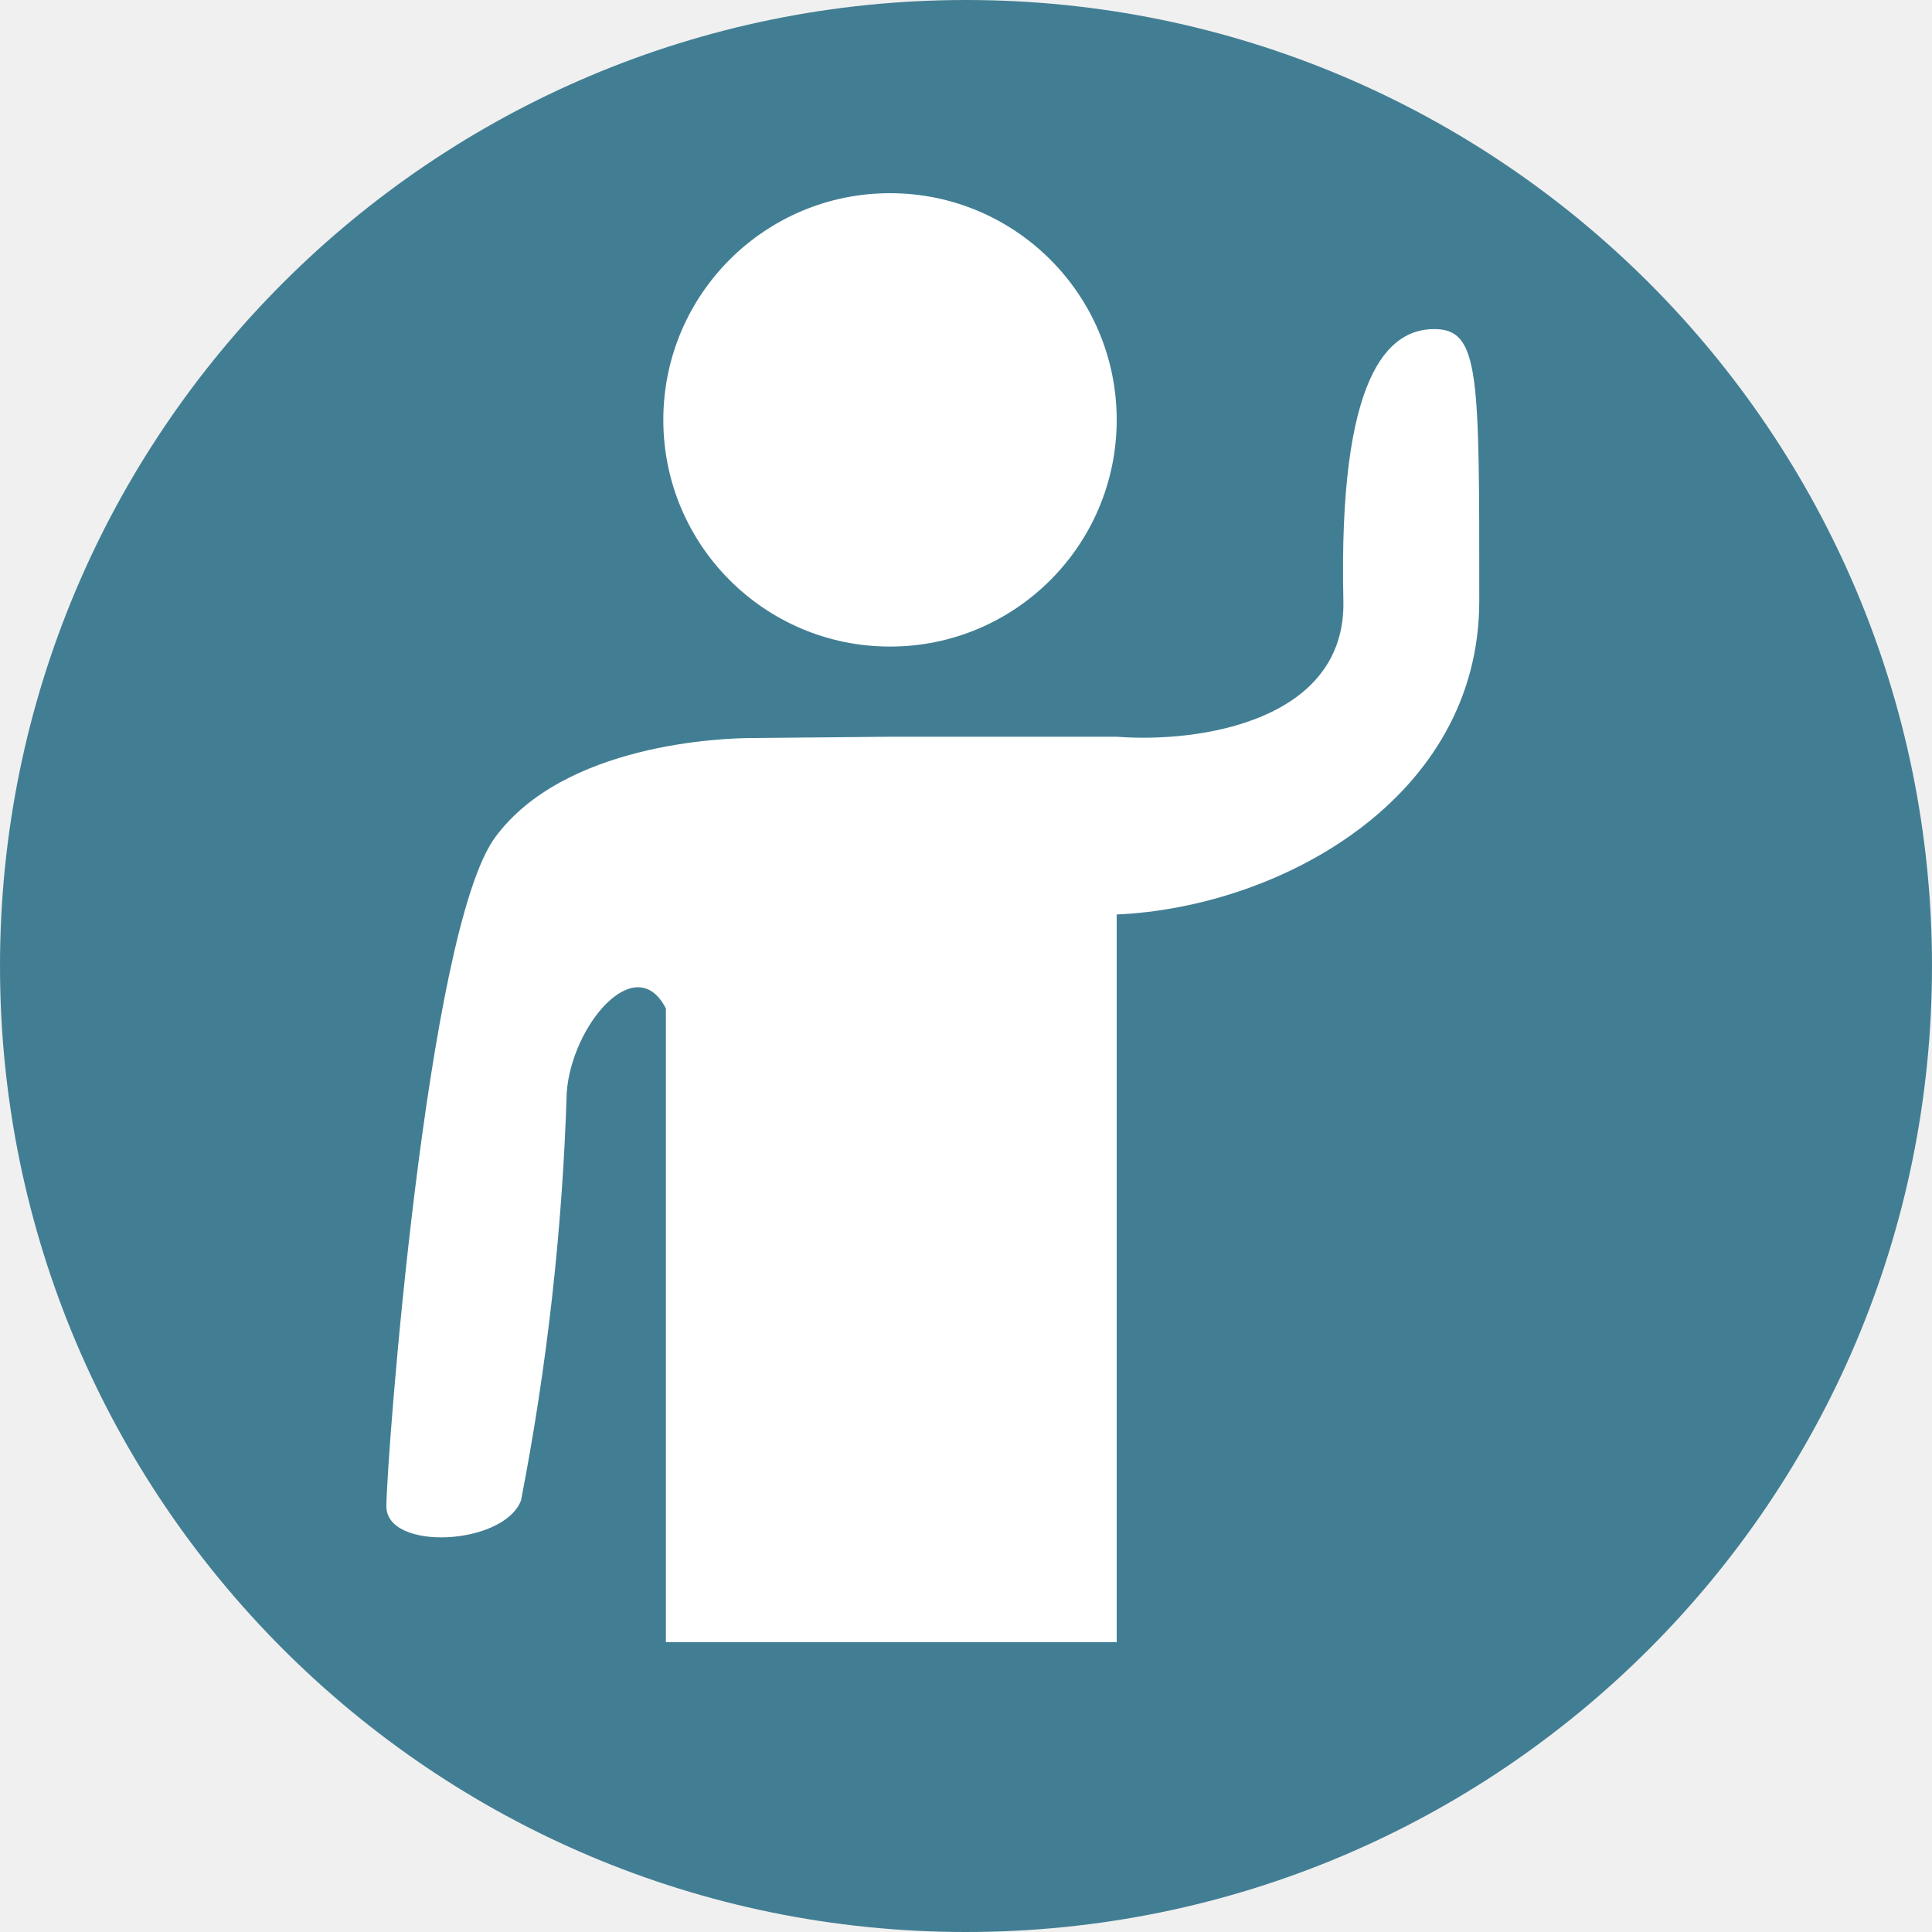
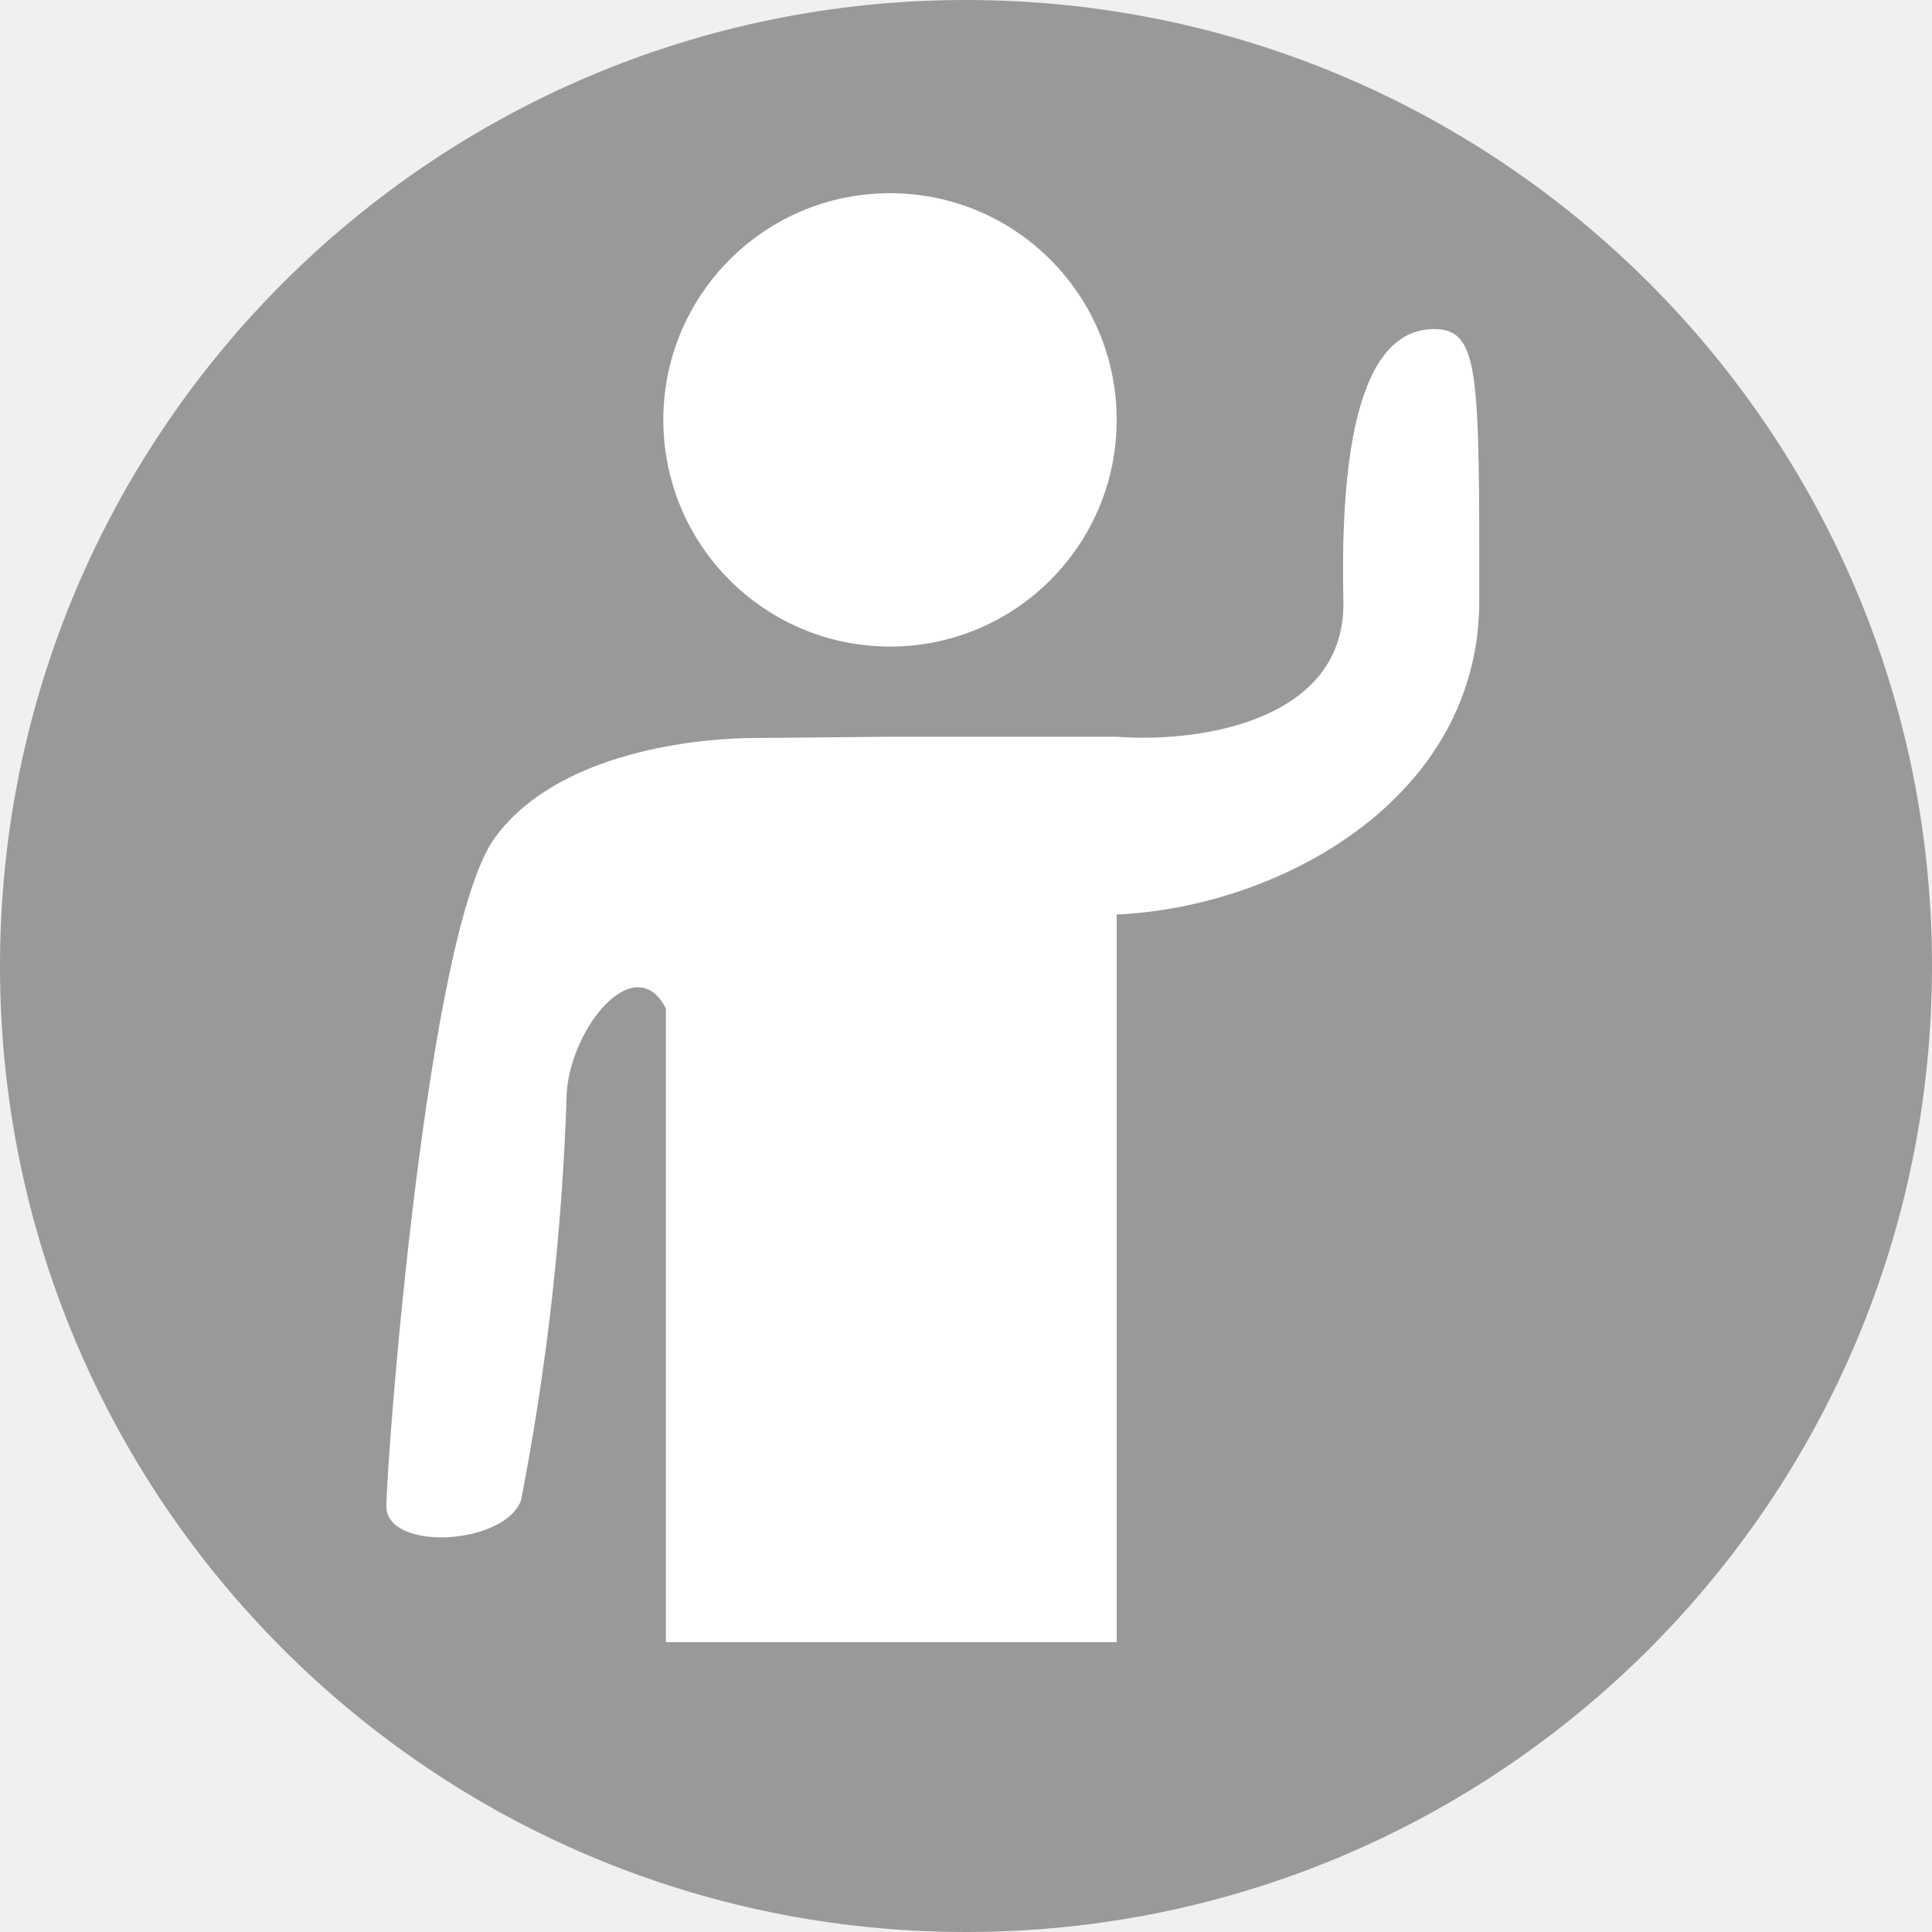
<svg xmlns="http://www.w3.org/2000/svg" viewBox="0 0 30 30">
  <g id="Layer_6" data-name="Layer 6">
-     <path class="roadmap-background-circle" d="M30,15A15,15,0,1,1,15,0,15,15,0,0,1,30,15" fill="#427e93" />
+     <path class="roadmap-background-circle" d="M30,15A15,15,0,1,1,15,0,15,15,0,0,1,30,15" fill="#999" />
    <path d="M13.83,11.44h3.51c1.3.1,3.56-.25,3.52-2.11-.08-3.52.7-4.22,1.41-4.22s.7.7.7,4.22c0,3.08-3.11,4.76-5.63,4.87V25.5h-7V15.66c-.47-.92-1.47.27-1.54,1.31a39.66,39.66,0,0,1-.71,6.33C7.82,24,6,24.09,6,23.39S6.62,14.45,7.69,13s3.52-1.54,4-1.54Zm0-8.44a3.52,3.52,0,1,0,3.51,3.52A3.52,3.52,0,0,0,13.83,3" fill="#fff" />
  </g>
</svg>
